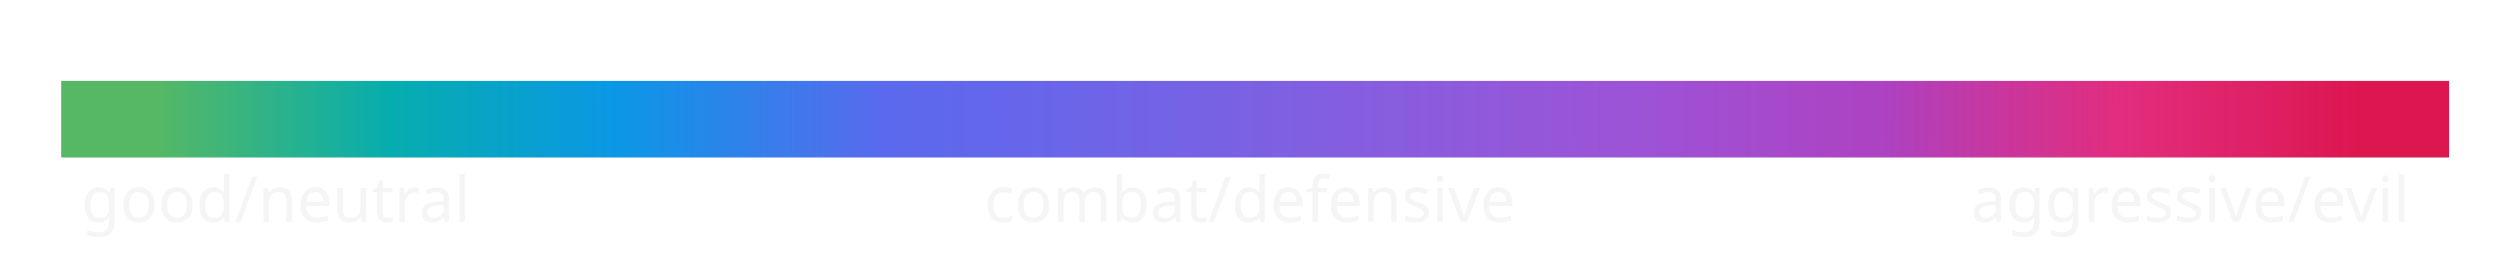
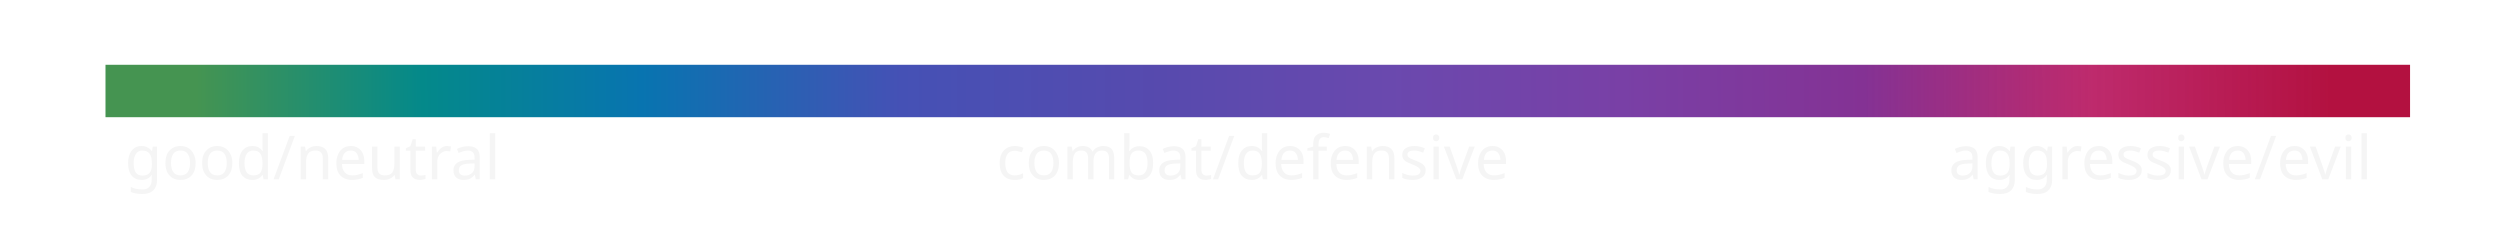
- <svg xmlns="http://www.w3.org/2000/svg" xmlns:xlink="http://www.w3.org/1999/xlink" width="182.226mm" height="19.905mm" viewBox="0 0 182.226 19.905" version="1.1" id="svg8">
+ <svg xmlns="http://www.w3.org/2000/svg" xmlns:xlink="http://www.w3.org/1999/xlink" width="120mm" height="11mm" viewBox="0 0 182.064 17.308" version="1.1" id="svg8">
  <defs id="defs2">
    <rect x="60.708" y="27.919" width="3.409" height="11.2" id="rect903" />
    <rect x="82.946" y="21.751" width="4.058" height="10.713" id="rect897" />
    <linearGradient id="linearGradient46">
-       <stop style="stop-color:#dc164e;stop-opacity:1" offset="0" id="stop42" />
-       <stop style="stop-color:#de116d;stop-opacity:0.882" offset="0.112" id="stop64" />
-       <stop style="stop-color:#ad42c2;stop-opacity:1" offset="0.219" id="stop62" />
-       <stop style="stop-color:#9d53d7;stop-opacity:1" offset="0.332" id="stop60" />
-       <stop style="stop-color:#885dde;stop-opacity:1" offset="0.442" id="stop58" />
-       <stop style="stop-color:#7363e6;stop-opacity:1" offset="0.548" id="stop56" />
-       <stop style="stop-color:#5a69ee;stop-opacity:1" offset="0.67" id="stop54" />
-       <stop style="stop-color:#0b97e6;stop-opacity:1" offset="0.791" id="stop52" />
-       <stop style="stop-color:#06adae;stop-opacity:1" offset="0.894" id="stop50" />
-       <stop style="stop-color:#56b864;stop-opacity:1" offset="1" id="stop44" />
+       <stop style="stop-color:#b31140;stop-opacity:1" offset="0" id="stop42" />
+       <stop style="stop-color:#b50e59;stop-opacity:0.882" offset="0.112" id="stop64" />
+       <stop style="stop-color:#843294;stop-opacity:1" offset="0.219" id="stop62" />
+       <stop style="stop-color:#7940a6;stop-opacity:1" offset="0.332" id="stop60" />
+       <stop style="stop-color:#6a49ae;stop-opacity:1" offset="0.442" id="stop58" />
+       <stop style="stop-color:#574aae;stop-opacity:1" offset="0.548" id="stop56" />
+       <stop style="stop-color:#4551b5;stop-opacity:1" offset="0.67" id="stop54" />
+       <stop style="stop-color:#0874b0;stop-opacity:1" offset="0.791" id="stop52" />
+       <stop style="stop-color:#04898a;stop-opacity:1" offset="0.894" id="stop50" />
+       <stop style="stop-color:#459451;stop-opacity:1" offset="1" id="stop44" />
    </linearGradient>
-     <linearGradient xlink:href="#linearGradient46" id="linearGradient48" x1="180.817" y1="52.798" x2="19.484" y2="52.987" gradientUnits="userSpaceOnUse" gradientTransform="matrix(1,0,0,0.6900357,-0.6492843,14.3773)" />
+     <linearGradient xlink:href="#linearGradient46" id="linearGradient48" x1="180.817" y1="52.798" x2="19.484" y2="52.987" gradientUnits="userSpaceOnUse" gradientTransform="matrix(1,0,0,0.489399,-0.6492843,25.78496)" />
  </defs>
-   <g id="layer1" transform="translate(-7.556857,-42.13124)">
-     <text xml:space="preserve" style="font-style:normal;font-variant:normal;font-weight:normal;font-stretch:normal;font-size:4.586px;line-height:1.25;font-family:Poppins;-inkscape-font-specification:Poppins;font-variant-ligatures:normal;font-variant-caps:normal;font-variant-numeric:normal;font-variant-east-asian:normal;fill:#000000;fill-opacity:1;stroke:none;stroke-width:0.265;" x="13.473" y="58.299" id="text893">
-       <tspan id="tspan891" x="13.473" y="58.299" style="font-style:normal;font-variant:normal;font-weight:normal;font-stretch:normal;font-size:4.586px;font-family:Poppins;-inkscape-font-specification:Poppins;font-variant-ligatures:normal;font-variant-caps:normal;font-variant-numeric:normal;font-variant-east-asian:normal;fill:#f5f5f5;fill-opacity:1;stroke-width:0.265;">good/neutral</tspan>
+   <g id="layer1" transform="translate(-7.424566,-44.75841)">
+     <text xml:space="preserve" style="font-style:normal;font-variant:normal;font-weight:normal;font-stretch:normal;font-size:4.586px;line-height:1.25;font-family:Poppins;-inkscape-font-specification:Poppins;font-variant-ligatures:normal;font-variant-caps:normal;font-variant-numeric:normal;font-variant-east-asian:normal;fill:#000000;fill-opacity:1;stroke:none;stroke-width:0.265" x="13.473" y="58.299" id="text893">
+       <tspan id="tspan891" x="13.473" y="58.299" style="font-style:normal;font-variant:normal;font-weight:normal;font-stretch:normal;font-size:4.586px;font-family:Poppins;-inkscape-font-specification:Poppins;font-variant-ligatures:normal;font-variant-caps:normal;font-variant-numeric:normal;font-variant-east-asian:normal;fill:#f5f5f5;fill-opacity:1;stroke-width:0.265">good/neutral</tspan>
    </text>
-     <text xml:space="preserve" style="font-style:normal;font-variant:normal;font-weight:normal;font-stretch:normal;font-size:4.586px;line-height:1.25;font-family:Poppins;-inkscape-font-specification:Poppins;font-variant-ligatures:normal;font-variant-caps:normal;font-variant-numeric:normal;font-variant-east-asian:normal;fill:#000000;fill-opacity:1;stroke:none;stroke-width:0.265;" x="79.299" y="58.299" id="text893-0">
-       <tspan id="tspan891-4" x="79.299" y="58.299" style="font-style:normal;font-variant:normal;font-weight:normal;font-stretch:normal;font-size:4.586px;font-family:Poppins;-inkscape-font-specification:Poppins;font-variant-ligatures:normal;font-variant-caps:normal;font-variant-numeric:normal;font-variant-east-asian:normal;fill:#f5f5f5;fill-opacity:1;stroke-width:0.265;">combat/defensive</tspan>
+     <text xml:space="preserve" style="font-style:normal;font-variant:normal;font-weight:normal;font-stretch:normal;font-size:4.586px;line-height:1.25;font-family:Poppins;-inkscape-font-specification:Poppins;font-variant-ligatures:normal;font-variant-caps:normal;font-variant-numeric:normal;font-variant-east-asian:normal;fill:#000000;fill-opacity:1;stroke:none;stroke-width:0.265" x="79.299" y="58.299" id="text893-0">
+       <tspan id="tspan891-4" x="79.299" y="58.299" style="font-style:normal;font-variant:normal;font-weight:normal;font-stretch:normal;font-size:4.586px;font-family:Poppins;-inkscape-font-specification:Poppins;font-variant-ligatures:normal;font-variant-caps:normal;font-variant-numeric:normal;font-variant-east-asian:normal;fill:#f5f5f5;fill-opacity:1;stroke-width:0.265">combat/defensive</tspan>
    </text>
-     <text xml:space="preserve" style="font-style:normal;font-variant:normal;font-weight:normal;font-stretch:normal;font-size:4.586px;line-height:1.25;font-family:Poppins;-inkscape-font-specification:Poppins;font-variant-ligatures:normal;font-variant-caps:normal;font-variant-numeric:normal;font-variant-east-asian:normal;fill:#000000;fill-opacity:1;stroke:none;stroke-width:0.265;" x="151.207" y="58.299" id="text893-8">
-       <tspan id="tspan891-2" x="151.207" y="58.299" style="font-style:normal;font-variant:normal;font-weight:normal;font-stretch:normal;font-size:4.586px;font-family:Poppins;-inkscape-font-specification:Poppins;font-variant-ligatures:normal;font-variant-caps:normal;font-variant-numeric:normal;font-variant-east-asian:normal;fill:#f5f5f5;fill-opacity:1;stroke-width:0.265;">aggressive/evil</tspan>
+     <text xml:space="preserve" style="font-style:normal;font-variant:normal;font-weight:normal;font-stretch:normal;font-size:4.586px;line-height:1.25;font-family:Poppins;-inkscape-font-specification:Poppins;font-variant-ligatures:normal;font-variant-caps:normal;font-variant-numeric:normal;font-variant-east-asian:normal;fill:#000000;fill-opacity:1;stroke:none;stroke-width:0.265" x="151.207" y="58.299" id="text893-8">
+       <tspan id="tspan891-2" x="151.207" y="58.299" style="font-style:normal;font-variant:normal;font-weight:normal;font-stretch:normal;font-size:4.586px;font-family:Poppins;-inkscape-font-specification:Poppins;font-variant-ligatures:normal;font-variant-caps:normal;font-variant-numeric:normal;font-variant-east-asian:normal;fill:#f5f5f5;fill-opacity:1;stroke-width:0.265">aggressive/evil</tspan>
    </text>
-     <rect style="fill:url(#linearGradient48);fill-opacity:1;stroke-width:0.22" id="rect40" width="174.054" height="5.583" x="12.017" y="48.028" />
+     <rect style="fill:url(#linearGradient48);fill-opacity:1;stroke-width:0.185" id="rect40" width="174.054" height="3.959" x="12.017" y="49.651" />
    <text xml:space="preserve" id="text895" style="font-style:normal;font-weight:normal;font-size:10.583px;line-height:1.25;font-family:sans-serif;white-space:pre;shape-inside:url(#rect897);fill:#000000;fill-opacity:1;stroke:none;" />
    <text xml:space="preserve" id="text901" style="font-style:normal;font-weight:normal;font-size:10.583px;line-height:1.25;font-family:sans-serif;white-space:pre;shape-inside:url(#rect903);fill:#000000;fill-opacity:1;stroke:none;" />
  </g>
</svg>
